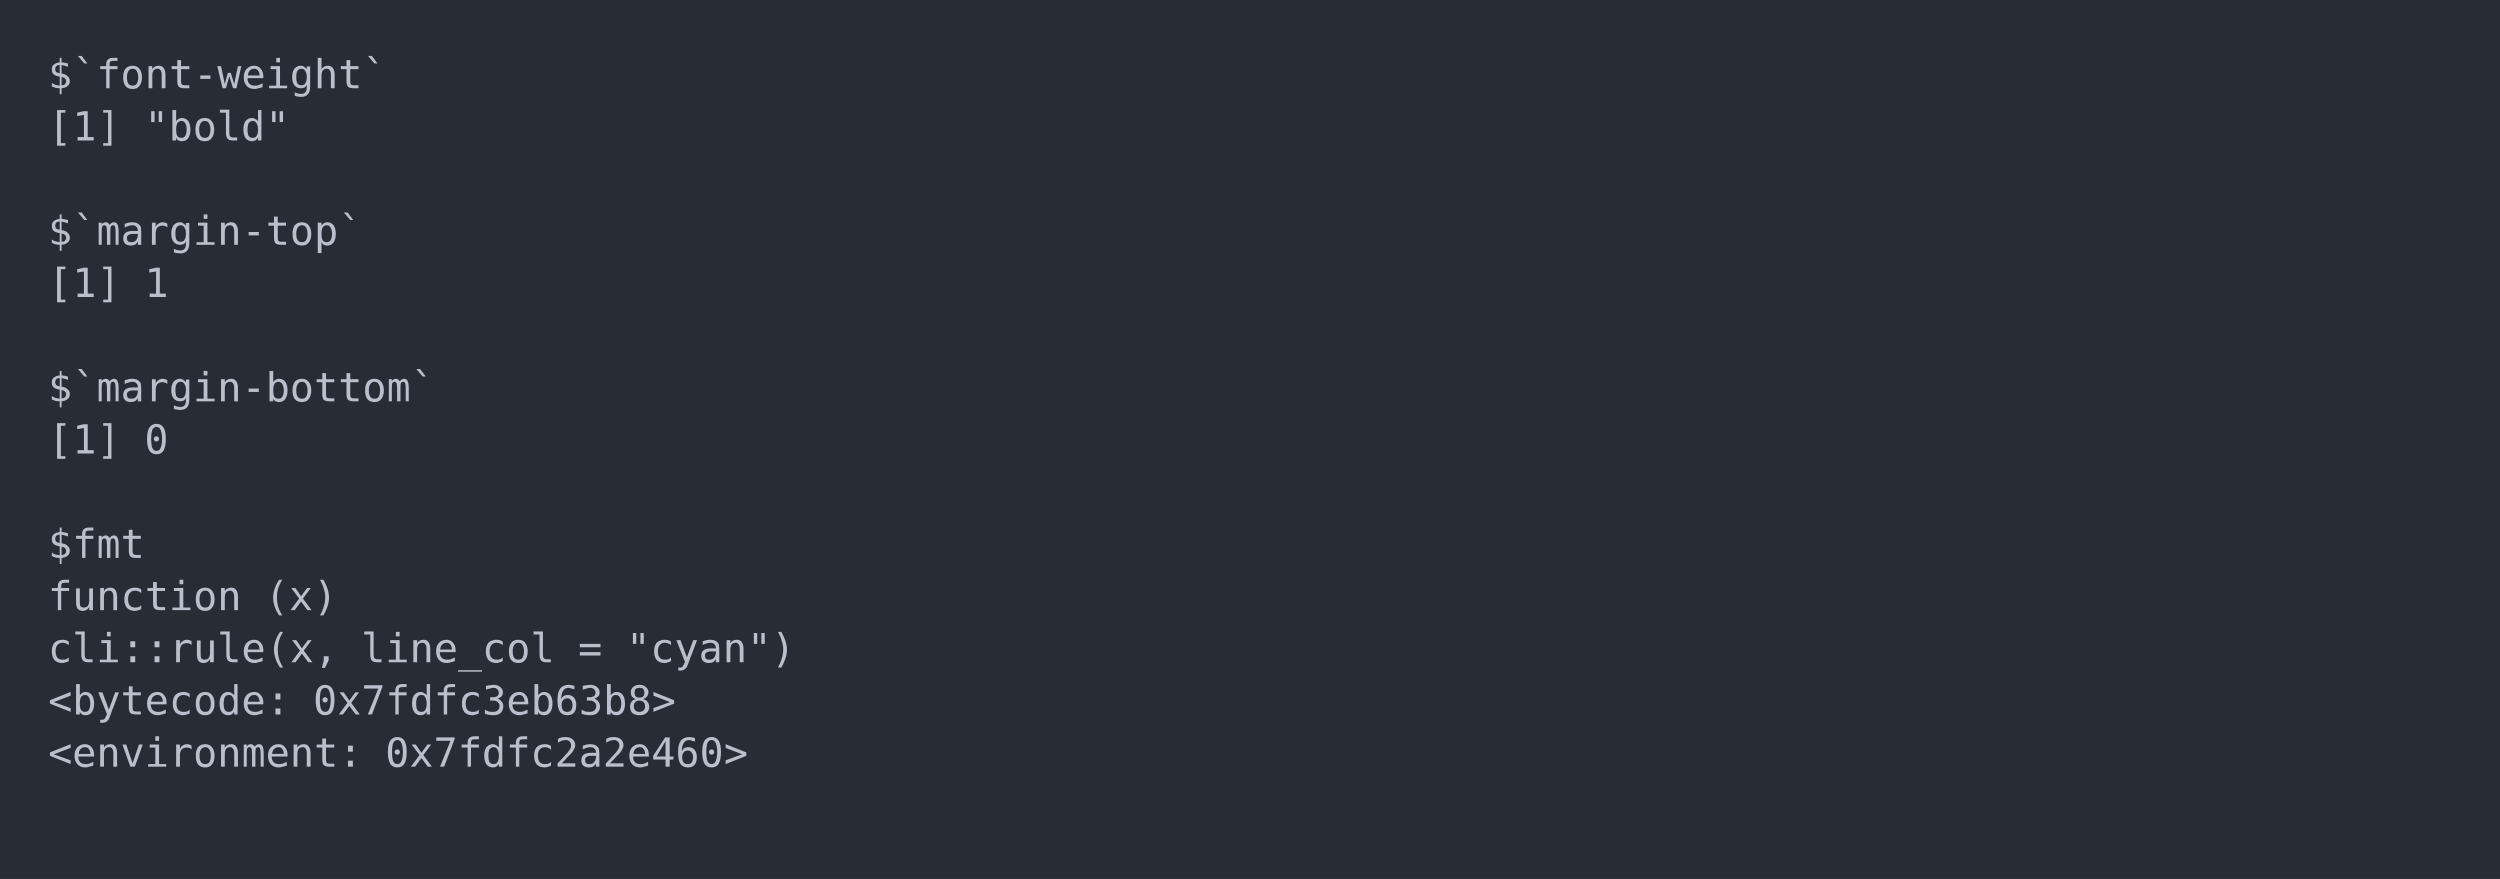
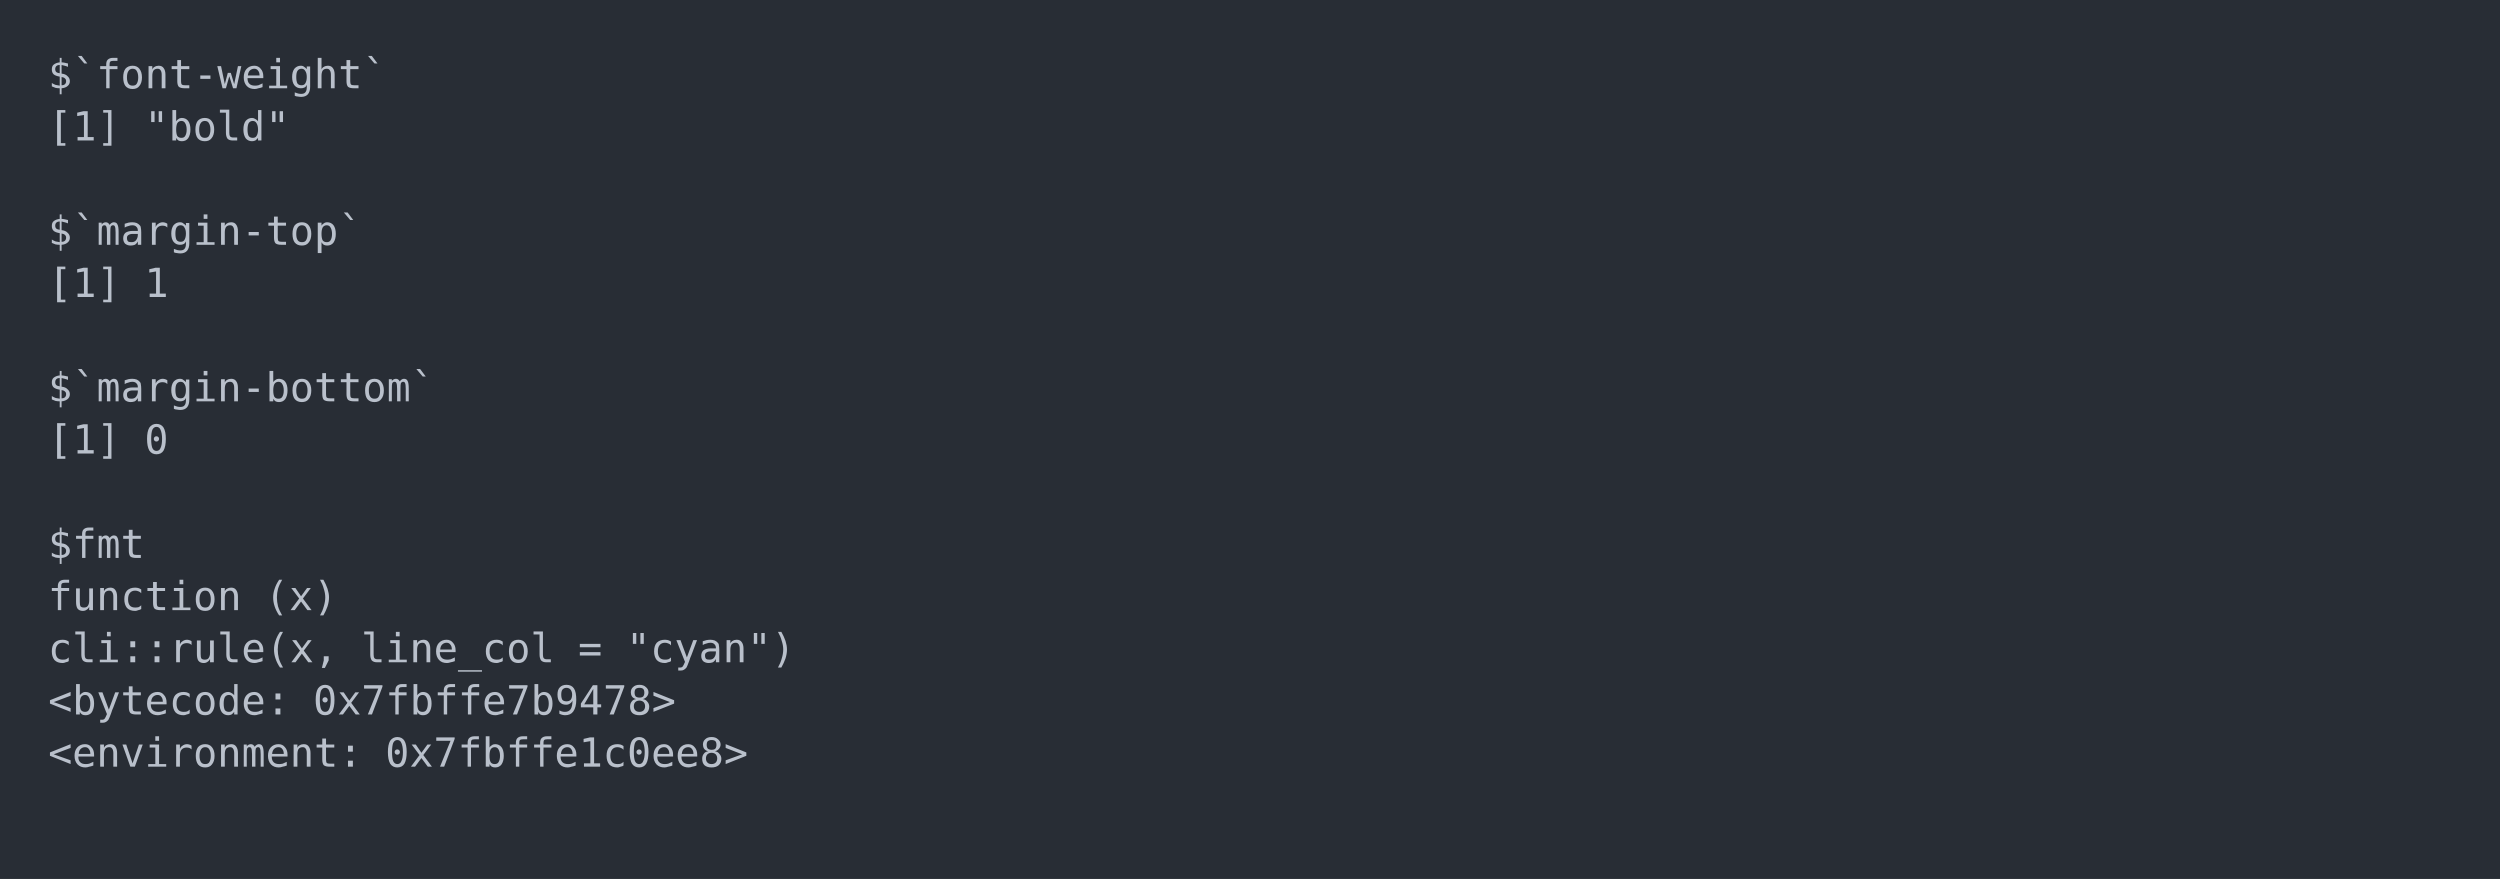
<svg xmlns="http://www.w3.org/2000/svg" xmlns:xlink="http://www.w3.org/1999/xlink" width="1040" height="365.65">
  <rect width="1040" height="365.65" rx="0" ry="0" class="a" />
  <svg height="325.65" viewBox="0 0 100 32.565" width="1000" x="20" y="20">
    <style>.a{fill:rgb(40,45,53)}.b{font-family:'Fira Code',Monaco,Consolas,Menlo,'Bitstream Vera Sans Mono','Powerline Symbols',monospace}.c{fill:transparent}.d{fill:rgb(185,192,203);white-space:pre}</style>
    <g font-family="'Fira Code',Monaco,Consolas,Menlo,'Bitstream Vera Sans Mono','Powerline Symbols',monospace" font-size="1.67" class="b">
      <defs>
        <symbol id="a">
          <rect height="16" width="100" x="0" y="0" class="c" />
        </symbol>
      </defs>
      <rect height="32.565" width="100" class="a" />
      <svg x="0" y="0" width="100">
        <svg x="0">
          <use xlink:href="#a" />
          <text x="0" y="1.67" class="d">$`font-weight`</text>
          <text x="0" y="3.841" class="d">[1]</text>
          <text x="4.008" y="3.841" class="d">"bold"</text>
          <text x="0" y="8.183" class="d">$`margin-top`</text>
          <text x="0" y="10.354" class="d">[1]</text>
          <text x="4.008" y="10.354" class="d">1</text>
          <text x="0" y="14.696" class="d">$`margin-bottom`</text>
          <text x="0" y="16.867" class="d">[1]</text>
          <text x="4.008" y="16.867" class="d">0</text>
          <text x="0" y="21.209" class="d">$fmt</text>
          <text x="0" y="23.38" class="d">function</text>
          <text x="9.018" y="23.38" class="d">(x)</text>
          <text x="0" y="25.551" class="d">cli::rule(x,</text>
          <text x="13.026" y="25.551" class="d">line_col</text>
          <text x="22.044" y="25.551" class="d">=</text>
          <text x="24.048" y="25.551" class="d">"cyan")</text>
          <text x="0" y="27.722" class="d">&lt;bytecode:</text>
-           <text x="11.022" y="27.722" class="d">0x7fdfc3eb63b8&gt;</text>
+           <text x="11.022" y="27.722" class="d">0x7fbffe7b9478&gt;</text>
          <text x="0" y="29.893" class="d">&lt;environment:</text>
-           <text x="14.028" y="29.893" class="d">0x7fdfc2a2e460&gt;</text>
+           <text x="14.028" y="29.893" class="d">0x7fbffe1c0ee8&gt;</text>
        </svg>
      </svg>
    </g>
  </svg>
</svg>
